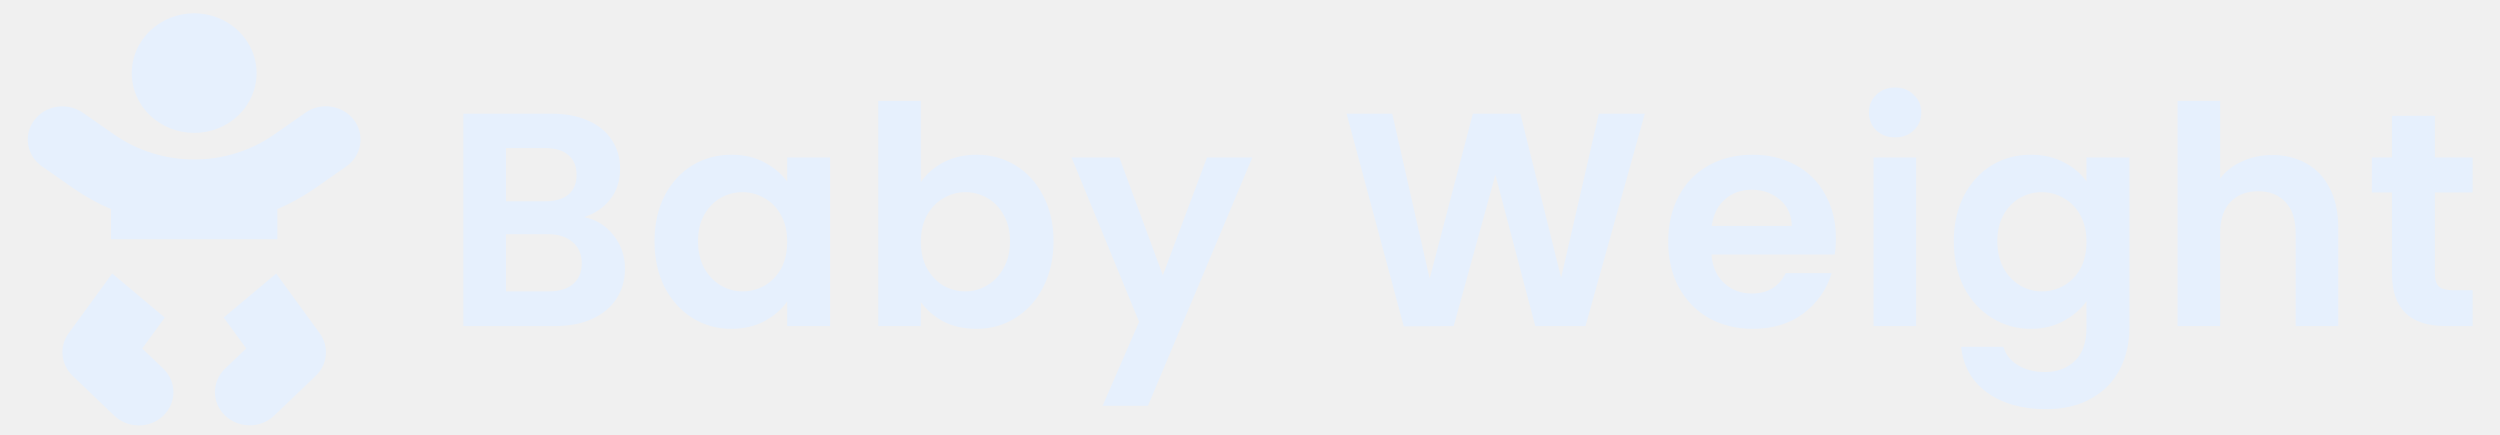
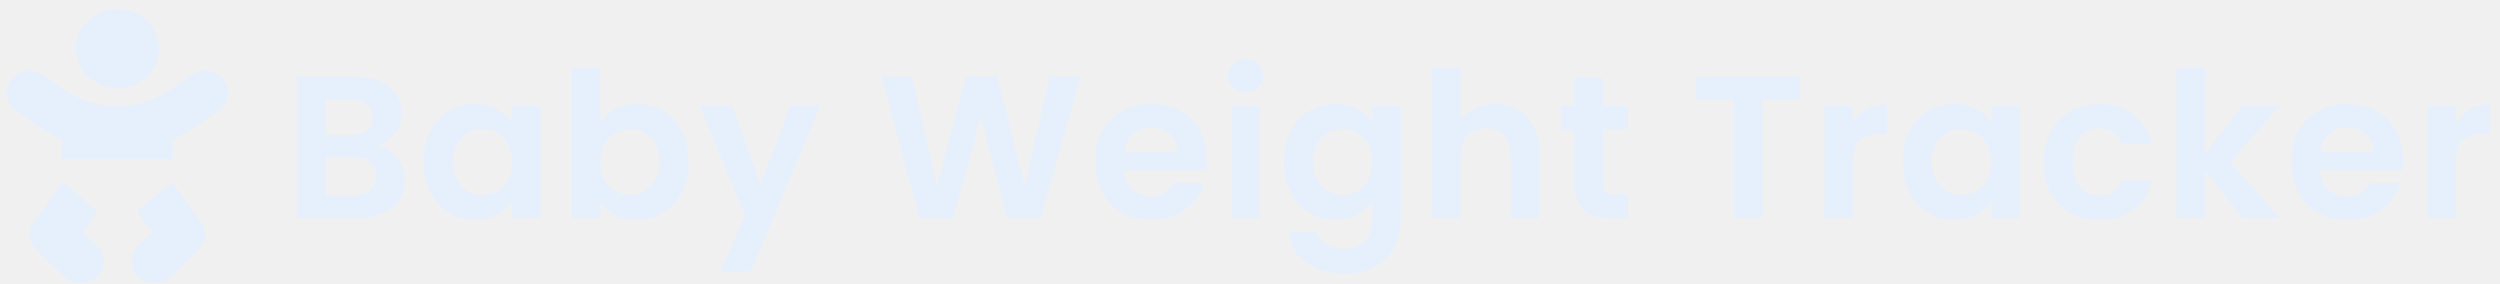
- <svg xmlns="http://www.w3.org/2000/svg" width="115" height="20" viewBox="0 0 115 20" fill="none">
-   <path d="M26.859 9.988C27.409 10.091 27.862 10.366 28.217 10.814C28.571 11.262 28.749 11.775 28.749 12.354C28.749 12.877 28.618 13.339 28.357 13.74C28.105 14.132 27.736 14.44 27.251 14.664C26.765 14.888 26.191 15 25.529 15H21.315V5.228H25.347C26.009 5.228 26.579 5.335 27.055 5.55C27.54 5.765 27.904 6.063 28.147 6.446C28.399 6.829 28.525 7.263 28.525 7.748C28.525 8.317 28.371 8.793 28.063 9.176C27.764 9.559 27.363 9.829 26.859 9.988ZM23.275 9.26H25.067C25.533 9.26 25.893 9.157 26.145 8.952C26.397 8.737 26.523 8.434 26.523 8.042C26.523 7.65 26.397 7.347 26.145 7.132C25.893 6.917 25.533 6.81 25.067 6.81H23.275V9.26ZM25.249 13.404C25.725 13.404 26.093 13.292 26.355 13.068C26.625 12.844 26.761 12.527 26.761 12.116C26.761 11.696 26.621 11.369 26.341 11.136C26.061 10.893 25.683 10.772 25.207 10.772H23.275V13.404H25.249ZM30.107 11.094C30.107 10.31 30.261 9.615 30.569 9.008C30.886 8.401 31.311 7.935 31.843 7.608C32.384 7.281 32.986 7.118 33.649 7.118C34.227 7.118 34.731 7.235 35.161 7.468C35.599 7.701 35.95 7.995 36.211 8.35V7.244H38.185V15H36.211V13.866C35.959 14.23 35.609 14.533 35.161 14.776C34.722 15.009 34.214 15.126 33.635 15.126C32.981 15.126 32.384 14.958 31.843 14.622C31.311 14.286 30.886 13.815 30.569 13.208C30.261 12.592 30.107 11.887 30.107 11.094ZM36.211 11.122C36.211 10.646 36.117 10.24 35.931 9.904C35.744 9.559 35.492 9.297 35.175 9.12C34.858 8.933 34.517 8.84 34.153 8.84C33.789 8.84 33.453 8.929 33.145 9.106C32.837 9.283 32.585 9.545 32.389 9.89C32.202 10.226 32.109 10.627 32.109 11.094C32.109 11.561 32.202 11.971 32.389 12.326C32.585 12.671 32.837 12.937 33.145 13.124C33.462 13.311 33.798 13.404 34.153 13.404C34.517 13.404 34.858 13.315 35.175 13.138C35.492 12.951 35.744 12.69 35.931 12.354C36.117 12.009 36.211 11.598 36.211 11.122ZM42.359 8.378C42.611 8.005 42.956 7.701 43.395 7.468C43.843 7.235 44.352 7.118 44.921 7.118C45.584 7.118 46.181 7.281 46.713 7.608C47.254 7.935 47.679 8.401 47.987 9.008C48.304 9.605 48.463 10.301 48.463 11.094C48.463 11.887 48.304 12.592 47.987 13.208C47.679 13.815 47.254 14.286 46.713 14.622C46.181 14.958 45.584 15.126 44.921 15.126C44.342 15.126 43.834 15.014 43.395 14.79C42.966 14.557 42.62 14.258 42.359 13.894V15H40.399V4.64H42.359V8.378ZM46.461 11.094C46.461 10.627 46.363 10.226 46.167 9.89C45.98 9.545 45.728 9.283 45.411 9.106C45.103 8.929 44.767 8.84 44.403 8.84C44.048 8.84 43.712 8.933 43.395 9.12C43.087 9.297 42.835 9.559 42.639 9.904C42.452 10.249 42.359 10.655 42.359 11.122C42.359 11.589 42.452 11.995 42.639 12.34C42.835 12.685 43.087 12.951 43.395 13.138C43.712 13.315 44.048 13.404 44.403 13.404C44.767 13.404 45.103 13.311 45.411 13.124C45.728 12.937 45.98 12.671 46.167 12.326C46.363 11.981 46.461 11.57 46.461 11.094ZM57.607 7.244L52.805 18.668H50.719L52.399 14.804L49.291 7.244H51.489L53.491 12.662L55.521 7.244H57.607ZM75.662 5.228L72.932 15H70.622L68.788 8.042L66.87 15L64.574 15.014L61.942 5.228H64.042L65.764 12.816L67.752 5.228H69.936L71.812 12.774L73.548 5.228H75.662ZM84.452 10.954C84.452 11.234 84.433 11.486 84.396 11.71H78.726C78.772 12.27 78.968 12.709 79.314 13.026C79.659 13.343 80.084 13.502 80.588 13.502C81.316 13.502 81.834 13.189 82.142 12.564H84.256C84.032 13.311 83.602 13.927 82.968 14.412C82.333 14.888 81.554 15.126 80.63 15.126C79.883 15.126 79.211 14.963 78.614 14.636C78.026 14.3 77.564 13.829 77.228 13.222C76.901 12.615 76.738 11.915 76.738 11.122C76.738 10.319 76.901 9.615 77.228 9.008C77.554 8.401 78.012 7.935 78.6 7.608C79.188 7.281 79.864 7.118 80.63 7.118C81.367 7.118 82.025 7.277 82.604 7.594C83.192 7.911 83.644 8.364 83.962 8.952C84.288 9.531 84.452 10.198 84.452 10.954ZM82.422 10.394C82.412 9.89 82.23 9.489 81.876 9.19C81.521 8.882 81.087 8.728 80.574 8.728C80.088 8.728 79.678 8.877 79.342 9.176C79.015 9.465 78.814 9.871 78.74 10.394H82.422ZM87.176 6.32C86.831 6.32 86.542 6.213 86.308 5.998C86.084 5.774 85.972 5.499 85.972 5.172C85.972 4.845 86.084 4.575 86.308 4.36C86.542 4.136 86.831 4.024 87.176 4.024C87.522 4.024 87.806 4.136 88.03 4.36C88.264 4.575 88.38 4.845 88.38 5.172C88.38 5.499 88.264 5.774 88.03 5.998C87.806 6.213 87.522 6.32 87.176 6.32ZM88.142 7.244V15H86.182V7.244H88.142ZM93.417 7.118C93.995 7.118 94.504 7.235 94.943 7.468C95.381 7.692 95.727 7.986 95.979 8.35V7.244H97.953V15.056C97.953 15.775 97.808 16.414 97.519 16.974C97.229 17.543 96.795 17.991 96.217 18.318C95.638 18.654 94.938 18.822 94.117 18.822C93.015 18.822 92.11 18.565 91.401 18.052C90.701 17.539 90.304 16.839 90.211 15.952H92.157C92.259 16.307 92.479 16.587 92.815 16.792C93.16 17.007 93.575 17.114 94.061 17.114C94.63 17.114 95.092 16.941 95.447 16.596C95.801 16.26 95.979 15.747 95.979 15.056V13.852C95.727 14.216 95.377 14.519 94.929 14.762C94.49 15.005 93.986 15.126 93.417 15.126C92.763 15.126 92.166 14.958 91.625 14.622C91.083 14.286 90.654 13.815 90.337 13.208C90.029 12.592 89.875 11.887 89.875 11.094C89.875 10.31 90.029 9.615 90.337 9.008C90.654 8.401 91.079 7.935 91.611 7.608C92.152 7.281 92.754 7.118 93.417 7.118ZM95.979 11.122C95.979 10.646 95.885 10.24 95.699 9.904C95.512 9.559 95.26 9.297 94.943 9.12C94.625 8.933 94.285 8.84 93.921 8.84C93.557 8.84 93.221 8.929 92.913 9.106C92.605 9.283 92.353 9.545 92.157 9.89C91.97 10.226 91.877 10.627 91.877 11.094C91.877 11.561 91.97 11.971 92.157 12.326C92.353 12.671 92.605 12.937 92.913 13.124C93.23 13.311 93.566 13.404 93.921 13.404C94.285 13.404 94.625 13.315 94.943 13.138C95.26 12.951 95.512 12.69 95.699 12.354C95.885 12.009 95.979 11.598 95.979 11.122ZM104.535 7.132C105.123 7.132 105.646 7.263 106.103 7.524C106.56 7.776 106.915 8.154 107.167 8.658C107.428 9.153 107.559 9.75 107.559 10.45V15H105.599V10.716C105.599 10.1 105.445 9.629 105.137 9.302C104.829 8.966 104.409 8.798 103.877 8.798C103.336 8.798 102.906 8.966 102.589 9.302C102.281 9.629 102.127 10.1 102.127 10.716V15H100.167V4.64H102.127V8.21C102.379 7.874 102.715 7.613 103.135 7.426C103.555 7.23 104.022 7.132 104.535 7.132ZM112.005 8.854V12.606C112.005 12.867 112.066 13.059 112.187 13.18C112.318 13.292 112.532 13.348 112.831 13.348H113.741V15H112.509C110.857 15 110.031 14.197 110.031 12.592V8.854H109.107V7.244H110.031V5.326H112.005V7.244H113.741V8.854H112.005Z" fill="#E6F0FD" />
-   <g clip-path="url(#clip0_115_210)">
-     <path d="M6.061 3.363C6.061 3.001 6.135 2.644 6.28 2.31C6.424 1.976 6.635 1.673 6.902 1.417C7.168 1.162 7.485 0.959 7.833 0.821C8.182 0.683 8.555 0.611 8.932 0.611C9.309 0.611 9.682 0.683 10.031 0.821C10.379 0.959 10.695 1.162 10.962 1.417C11.229 1.673 11.44 1.976 11.584 2.31C11.729 2.644 11.803 3.001 11.803 3.363C11.803 3.724 11.729 4.082 11.584 4.416C11.44 4.75 11.229 5.053 10.962 5.308C10.695 5.564 10.379 5.766 10.031 5.905C9.682 6.043 9.309 6.114 8.932 6.114C8.555 6.114 8.182 6.043 7.833 5.905C7.485 5.766 7.168 5.564 6.902 5.308C6.635 5.053 6.424 4.75 6.28 4.416C6.135 4.082 6.061 3.724 6.061 3.363ZM1.583 5.522C2.101 4.838 3.098 4.689 3.812 5.186L5.256 6.191C6.324 6.936 7.612 7.337 8.932 7.337C10.252 7.337 11.54 6.936 12.608 6.191L14.052 5.182C14.766 4.685 15.763 4.838 16.281 5.518C16.799 6.198 16.64 7.157 15.93 7.654L14.487 8.663C13.944 9.041 13.366 9.358 12.76 9.618V11.005H5.104V9.618C4.498 9.362 3.92 9.041 3.377 8.663L1.934 7.654C1.22 7.157 1.065 6.202 1.583 5.518V5.522ZM5.164 12.584L7.58 14.609L6.543 16.031L7.512 16.959C8.134 17.555 8.134 18.522 7.512 19.122C6.89 19.722 5.882 19.718 5.256 19.122L3.342 17.288C2.791 16.761 2.715 15.935 3.158 15.328L5.16 12.584H5.164ZM10.288 14.609L12.704 12.584L14.706 15.328C15.149 15.935 15.073 16.761 14.527 17.284L12.613 19.118C11.99 19.714 10.982 19.714 10.355 19.118C9.729 18.522 9.733 17.555 10.355 16.955L11.325 16.027L10.288 14.605V14.609Z" fill="#E6F0FD" />
-   </g>
-   <defs>
-     <clipPath id="clip0_115_210">
-       <rect width="17.864" height="19.565" fill="white" />
-     </clipPath>
-   </defs>
+ <svg xmlns="http://www.w3.org/2000/svg" width="212" height="24" viewBox="0 0 212 24" fill="none">
+   <path d="M6.435 4.125C6.435 3.682 6.526 3.243 6.703 2.833C6.88 2.424 7.139 2.052 7.466 1.739C7.793 1.425 8.182 1.177 8.609 1.007C9.036 0.837 9.494 0.75 9.957 0.75C10.419 0.75 10.877 0.837 11.304 1.007C11.732 1.177 12.12 1.425 12.447 1.739C12.774 2.052 13.033 2.424 13.21 2.833C13.387 3.243 13.478 3.682 13.478 4.125C13.478 4.568 13.387 5.007 13.21 5.417C13.033 5.826 12.774 6.198 12.447 6.511C12.12 6.825 11.732 7.073 11.304 7.243C10.877 7.413 10.419 7.5 9.957 7.5C9.494 7.5 9.036 7.413 8.609 7.243C8.182 7.073 7.793 6.825 7.466 6.511C7.139 6.198 6.88 5.826 6.703 5.417C6.526 5.007 6.435 4.568 6.435 4.125ZM0.942 6.773C1.578 5.934 2.801 5.752 3.676 6.361L5.447 7.594C6.758 8.508 8.338 9 9.957 9C11.575 9 13.155 8.508 14.466 7.594L16.237 6.356C17.113 5.747 18.335 5.934 18.971 6.769C19.607 7.603 19.411 8.78 18.541 9.389L16.77 10.627C16.105 11.091 15.396 11.48 14.652 11.798V13.5H5.261V11.798C4.517 11.484 3.808 11.091 3.143 10.627L1.372 9.389C0.497 8.78 0.306 7.608 0.942 6.769V6.773ZM5.334 15.436L8.298 17.92L7.027 19.664L8.215 20.803C8.978 21.534 8.978 22.72 8.215 23.456C7.452 24.192 6.215 24.188 5.447 23.456L3.099 21.206C2.424 20.559 2.331 19.547 2.874 18.802L5.329 15.436H5.334ZM11.62 17.92L14.584 15.436L17.039 18.802C17.582 19.547 17.489 20.559 16.819 21.202L14.471 23.452C13.708 24.183 12.471 24.183 11.703 23.452C10.935 22.72 10.94 21.534 11.703 20.798L12.891 19.659L11.62 17.916V17.92Z" fill="#E6F0FD" />
+   <path d="M31.998 12.342C32.675 12.469 33.231 12.807 33.666 13.357C34.102 13.908 34.32 14.538 34.32 15.249C34.32 15.891 34.16 16.459 33.838 16.952C33.529 17.434 33.076 17.812 32.48 18.087C31.883 18.362 31.178 18.5 30.364 18.5H25.187V6.494H30.14C30.954 6.494 31.654 6.626 32.239 6.89C32.835 7.154 33.282 7.521 33.58 7.991C33.89 8.461 34.045 8.994 34.045 9.59C34.045 10.29 33.856 10.875 33.477 11.345C33.11 11.815 32.617 12.148 31.998 12.342ZM27.595 11.448H29.796C30.37 11.448 30.811 11.322 31.121 11.07C31.43 10.806 31.585 10.433 31.585 9.952C31.585 9.47 31.43 9.097 31.121 8.834C30.811 8.57 30.37 8.438 29.796 8.438H27.595V11.448ZM30.02 16.539C30.605 16.539 31.058 16.402 31.379 16.126C31.711 15.851 31.878 15.461 31.878 14.957C31.878 14.441 31.706 14.04 31.362 13.753C31.018 13.455 30.553 13.306 29.968 13.306H27.595V16.539H30.02ZM35.92 13.701C35.92 12.738 36.109 11.884 36.487 11.138C36.877 10.393 37.399 9.82 38.053 9.418C38.718 9.017 39.457 8.816 40.272 8.816C40.983 8.816 41.602 8.96 42.129 9.246C42.668 9.533 43.098 9.894 43.419 10.33V8.971H45.844V18.5H43.419V17.107C43.109 17.554 42.679 17.927 42.129 18.225C41.59 18.512 40.965 18.655 40.254 18.655C39.452 18.655 38.718 18.448 38.053 18.036C37.399 17.623 36.877 17.044 36.487 16.298C36.109 15.542 35.92 14.676 35.92 13.701ZM43.419 13.736C43.419 13.151 43.304 12.652 43.075 12.239C42.846 11.815 42.536 11.494 42.146 11.276C41.757 11.047 41.338 10.932 40.891 10.932C40.444 10.932 40.031 11.041 39.652 11.259C39.274 11.477 38.964 11.798 38.724 12.222C38.494 12.635 38.38 13.128 38.38 13.701C38.38 14.274 38.494 14.779 38.724 15.215C38.964 15.639 39.274 15.966 39.652 16.195C40.042 16.424 40.455 16.539 40.891 16.539C41.338 16.539 41.757 16.43 42.146 16.212C42.536 15.983 42.846 15.662 43.075 15.249C43.304 14.825 43.419 14.32 43.419 13.736ZM50.904 10.364C51.214 9.906 51.638 9.533 52.177 9.246C52.727 8.96 53.352 8.816 54.052 8.816C54.866 8.816 55.6 9.017 56.253 9.418C56.918 9.82 57.44 10.393 57.819 11.138C58.208 11.872 58.403 12.726 58.403 13.701C58.403 14.676 58.208 15.542 57.819 16.298C57.44 17.044 56.918 17.623 56.253 18.036C55.6 18.448 54.866 18.655 54.052 18.655C53.341 18.655 52.716 18.517 52.177 18.242C51.65 17.955 51.225 17.588 50.904 17.141V18.5H48.496V5.772H50.904V10.364ZM55.944 13.701C55.944 13.128 55.823 12.635 55.583 12.222C55.353 11.798 55.044 11.477 54.654 11.259C54.275 11.041 53.863 10.932 53.415 10.932C52.98 10.932 52.567 11.047 52.177 11.276C51.799 11.494 51.489 11.815 51.248 12.239C51.019 12.664 50.904 13.162 50.904 13.736C50.904 14.309 51.019 14.808 51.248 15.232C51.489 15.656 51.799 15.983 52.177 16.212C52.567 16.43 52.98 16.539 53.415 16.539C53.863 16.539 54.275 16.424 54.654 16.195C55.044 15.966 55.353 15.639 55.583 15.215C55.823 14.79 55.944 14.286 55.944 13.701ZM69.569 8.971L63.67 23.006H61.107L63.171 18.259L59.352 8.971H62.053L64.512 15.628L67.006 8.971H69.569ZM91.613 6.494L88.259 18.5H85.421L83.168 9.952L80.812 18.5L77.991 18.517L74.757 6.494H77.337L79.453 15.817L81.895 6.494H84.579L86.883 15.765L89.016 6.494H91.613ZM102.344 13.529C102.344 13.873 102.321 14.183 102.275 14.458H95.309C95.366 15.146 95.607 15.685 96.031 16.075C96.456 16.465 96.977 16.66 97.596 16.66C98.491 16.66 99.127 16.276 99.506 15.507H102.103C101.828 16.424 101.3 17.181 100.52 17.778C99.741 18.362 98.783 18.655 97.648 18.655C96.731 18.655 95.905 18.454 95.171 18.053C94.449 17.64 93.881 17.061 93.468 16.316C93.067 15.57 92.866 14.71 92.866 13.736C92.866 12.749 93.067 11.884 93.468 11.138C93.87 10.393 94.432 9.82 95.154 9.418C95.876 9.017 96.708 8.816 97.648 8.816C98.554 8.816 99.362 9.011 100.073 9.401C100.796 9.791 101.352 10.347 101.742 11.07C102.143 11.78 102.344 12.6 102.344 13.529ZM99.85 12.841C99.838 12.222 99.615 11.729 99.179 11.362C98.743 10.984 98.21 10.794 97.579 10.794C96.983 10.794 96.478 10.978 96.066 11.345C95.664 11.7 95.418 12.199 95.326 12.841H99.85ZM105.622 7.836C105.198 7.836 104.843 7.704 104.556 7.44C104.281 7.165 104.143 6.827 104.143 6.426C104.143 6.024 104.281 5.692 104.556 5.428C104.843 5.153 105.198 5.015 105.622 5.015C106.047 5.015 106.396 5.153 106.672 5.428C106.958 5.692 107.102 6.024 107.102 6.426C107.102 6.827 106.958 7.165 106.672 7.44C106.396 7.704 106.047 7.836 105.622 7.836ZM106.809 8.971V18.5H104.401V8.971H106.809ZM113.221 8.816C113.932 8.816 114.557 8.96 115.096 9.246C115.635 9.522 116.059 9.883 116.368 10.33V8.971H118.794V18.569C118.794 19.452 118.616 20.237 118.26 20.925C117.905 21.625 117.372 22.175 116.661 22.576C115.95 22.989 115.09 23.196 114.081 23.196C112.728 23.196 111.615 22.88 110.744 22.25C109.884 21.619 109.397 20.759 109.282 19.67H111.673C111.799 20.105 112.068 20.449 112.481 20.702C112.905 20.965 113.416 21.097 114.012 21.097C114.711 21.097 115.279 20.885 115.715 20.461C116.151 20.048 116.368 19.417 116.368 18.569V17.09C116.059 17.537 115.629 17.91 115.078 18.208C114.539 18.506 113.92 18.655 113.221 18.655C112.418 18.655 111.684 18.448 111.019 18.036C110.354 17.623 109.827 17.044 109.437 16.298C109.058 15.542 108.869 14.676 108.869 13.701C108.869 12.738 109.058 11.884 109.437 11.138C109.827 10.393 110.348 9.82 111.002 9.418C111.667 9.017 112.407 8.816 113.221 8.816ZM116.368 13.736C116.368 13.151 116.254 12.652 116.024 12.239C115.795 11.815 115.485 11.494 115.096 11.276C114.706 11.047 114.287 10.932 113.84 10.932C113.393 10.932 112.98 11.041 112.602 11.259C112.223 11.477 111.914 11.798 111.673 12.222C111.443 12.635 111.329 13.128 111.329 13.701C111.329 14.274 111.443 14.779 111.673 15.215C111.914 15.639 112.223 15.966 112.602 16.195C112.991 16.424 113.404 16.539 113.84 16.539C114.287 16.539 114.706 16.43 115.096 16.212C115.485 15.983 115.795 15.662 116.024 15.249C116.254 14.825 116.368 14.32 116.368 13.736ZM126.812 8.834C127.534 8.834 128.176 8.994 128.738 9.315C129.3 9.625 129.736 10.089 130.045 10.708C130.366 11.316 130.527 12.05 130.527 12.91V18.5H128.119V13.237C128.119 12.48 127.93 11.901 127.551 11.5C127.173 11.087 126.657 10.88 126.003 10.88C125.338 10.88 124.811 11.087 124.421 11.5C124.043 11.901 123.853 12.48 123.853 13.237V18.5H121.445V5.772H123.853V10.158C124.163 9.745 124.576 9.424 125.092 9.195C125.608 8.954 126.181 8.834 126.812 8.834ZM135.92 10.949V15.559C135.92 15.88 135.995 16.115 136.144 16.264C136.305 16.402 136.568 16.47 136.935 16.47H138.053V18.5H136.54C134.51 18.5 133.495 17.514 133.495 15.542V10.949H132.36V8.971H133.495V6.615H135.92V8.971H138.053V10.949H135.92ZM152.654 6.494V8.438H149.454V18.5H147.046V8.438H143.847V6.494H152.654ZM157.119 10.45C157.428 9.946 157.83 9.55 158.323 9.264C158.827 8.977 159.401 8.834 160.043 8.834V11.362H159.406C158.649 11.362 158.076 11.54 157.686 11.895C157.308 12.251 157.119 12.87 157.119 13.753V18.5H154.711V8.971H157.119V10.45ZM161.345 13.701C161.345 12.738 161.535 11.884 161.913 11.138C162.303 10.393 162.825 9.82 163.478 9.418C164.143 9.017 164.883 8.816 165.697 8.816C166.408 8.816 167.027 8.96 167.555 9.246C168.093 9.533 168.523 9.894 168.845 10.33V8.971H171.27V18.5H168.845V17.107C168.535 17.554 168.105 17.927 167.555 18.225C167.016 18.512 166.391 18.655 165.68 18.655C164.877 18.655 164.143 18.448 163.478 18.036C162.825 17.623 162.303 17.044 161.913 16.298C161.535 15.542 161.345 14.676 161.345 13.701ZM168.845 13.736C168.845 13.151 168.73 12.652 168.501 12.239C168.271 11.815 167.962 11.494 167.572 11.276C167.182 11.047 166.763 10.932 166.316 10.932C165.869 10.932 165.456 11.041 165.078 11.259C164.699 11.477 164.39 11.798 164.149 12.222C163.92 12.635 163.805 13.128 163.805 13.701C163.805 14.274 163.92 14.779 164.149 15.215C164.39 15.639 164.699 15.966 165.078 16.195C165.468 16.424 165.88 16.539 166.316 16.539C166.763 16.539 167.182 16.43 167.572 16.212C167.962 15.983 168.271 15.662 168.501 15.249C168.73 14.825 168.845 14.32 168.845 13.736ZM173.302 13.736C173.302 12.749 173.503 11.889 173.904 11.156C174.306 10.41 174.862 9.837 175.573 9.436C176.284 9.023 177.098 8.816 178.015 8.816C179.196 8.816 180.171 9.115 180.939 9.711C181.719 10.296 182.241 11.121 182.504 12.188H179.907C179.77 11.775 179.535 11.454 179.202 11.224C178.881 10.984 178.48 10.863 177.998 10.863C177.31 10.863 176.765 11.116 176.364 11.62C175.963 12.113 175.762 12.818 175.762 13.736C175.762 14.642 175.963 15.347 176.364 15.851C176.765 16.344 177.31 16.591 177.998 16.591C178.973 16.591 179.609 16.155 179.907 15.284H182.504C182.241 16.316 181.719 17.136 180.939 17.743C180.159 18.351 179.185 18.655 178.015 18.655C177.098 18.655 176.284 18.454 175.573 18.053C174.862 17.64 174.306 17.067 173.904 16.333C173.503 15.588 173.302 14.722 173.302 13.736ZM190.21 18.5L186.976 14.441V18.5H184.568V5.772H186.976V13.013L190.176 8.971H193.306L189.109 13.753L193.34 18.5H190.21ZM203.771 13.529C203.771 13.873 203.748 14.183 203.702 14.458H196.736C196.794 15.146 197.034 15.685 197.459 16.075C197.883 16.465 198.405 16.66 199.024 16.66C199.918 16.66 200.555 16.276 200.933 15.507H203.53C203.255 16.424 202.728 17.181 201.948 17.778C201.168 18.362 200.211 18.655 199.075 18.655C198.158 18.655 197.332 18.454 196.599 18.053C195.876 17.64 195.309 17.061 194.896 16.316C194.494 15.57 194.294 14.71 194.294 13.736C194.294 12.749 194.494 11.884 194.896 11.138C195.297 10.393 195.859 9.82 196.581 9.418C197.304 9.017 198.135 8.816 199.075 8.816C199.981 8.816 200.79 9.011 201.501 9.401C202.223 9.791 202.779 10.347 203.169 11.07C203.57 11.78 203.771 12.6 203.771 13.529ZM201.277 12.841C201.266 12.222 201.042 11.729 200.606 11.362C200.17 10.984 199.637 10.794 199.007 10.794C198.41 10.794 197.906 10.978 197.493 11.345C197.092 11.7 196.845 12.199 196.753 12.841H201.277ZM208.237 10.45C208.546 9.946 208.948 9.55 209.441 9.264C209.945 8.977 210.518 8.834 211.161 8.834V11.362H210.524C209.767 11.362 209.194 11.54 208.804 11.895C208.426 12.251 208.237 12.87 208.237 13.753V18.5H205.829V8.971H208.237V10.45Z" fill="#E6F0FD" />
</svg>
